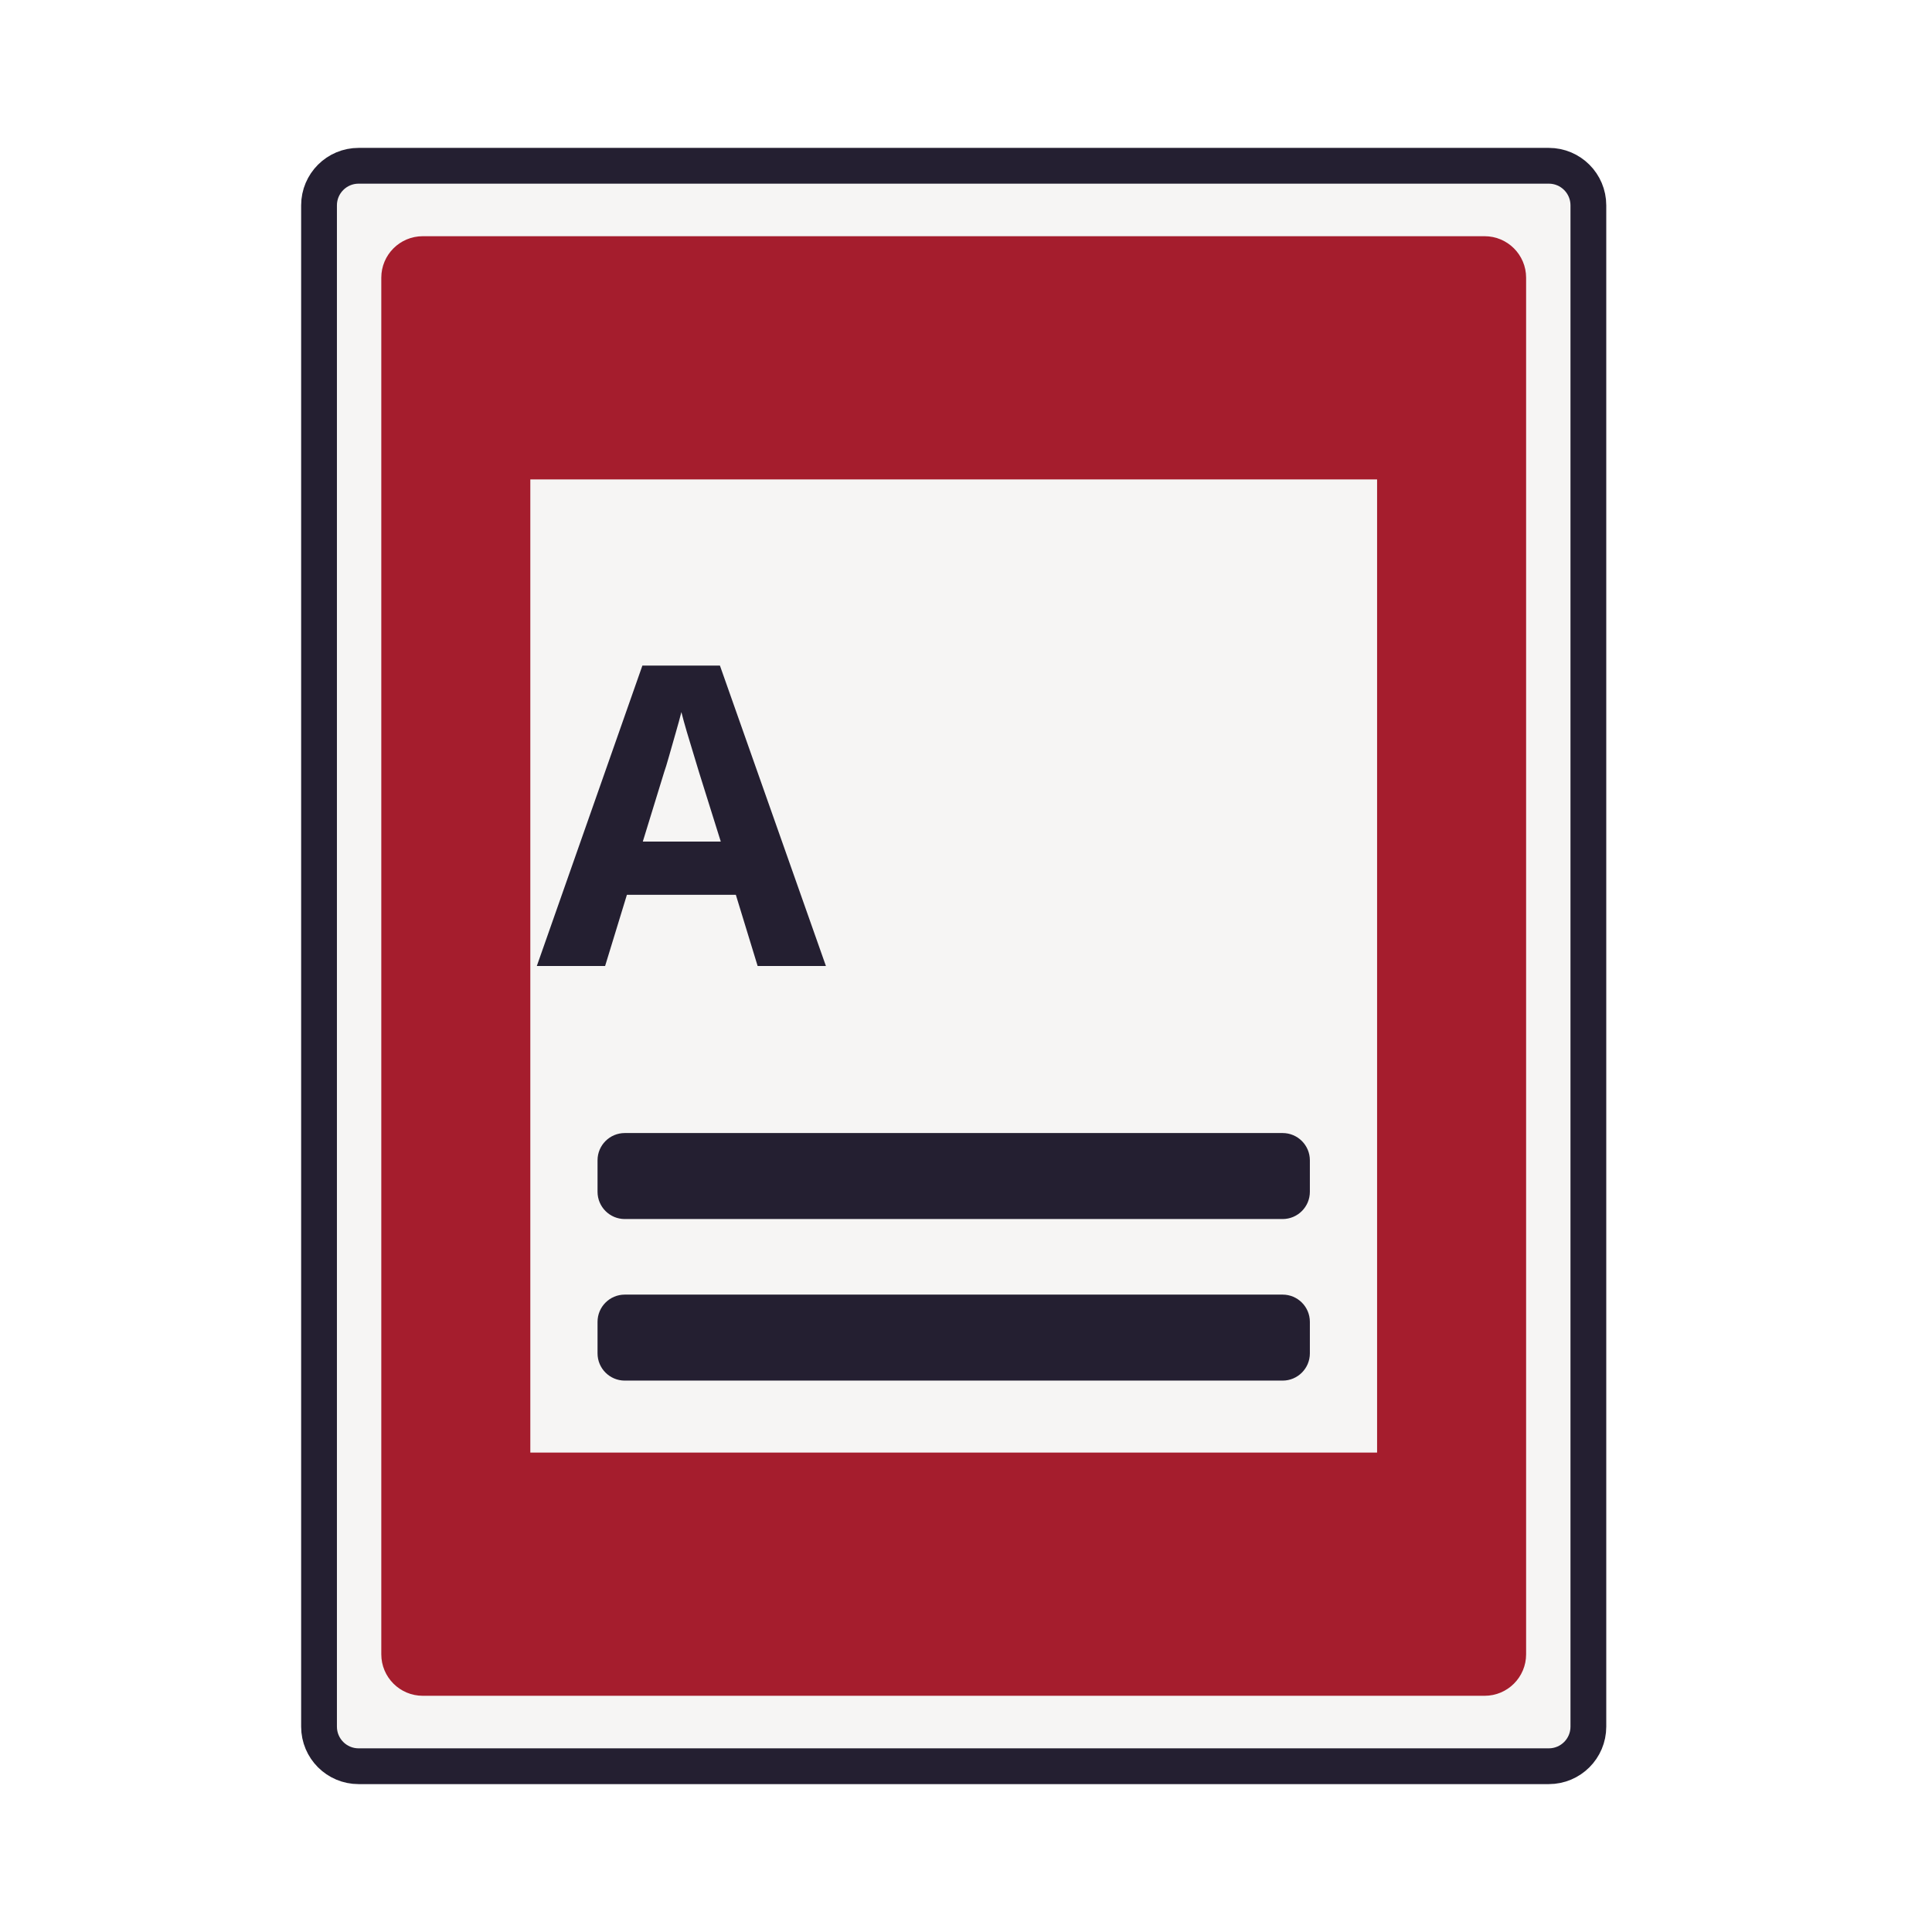
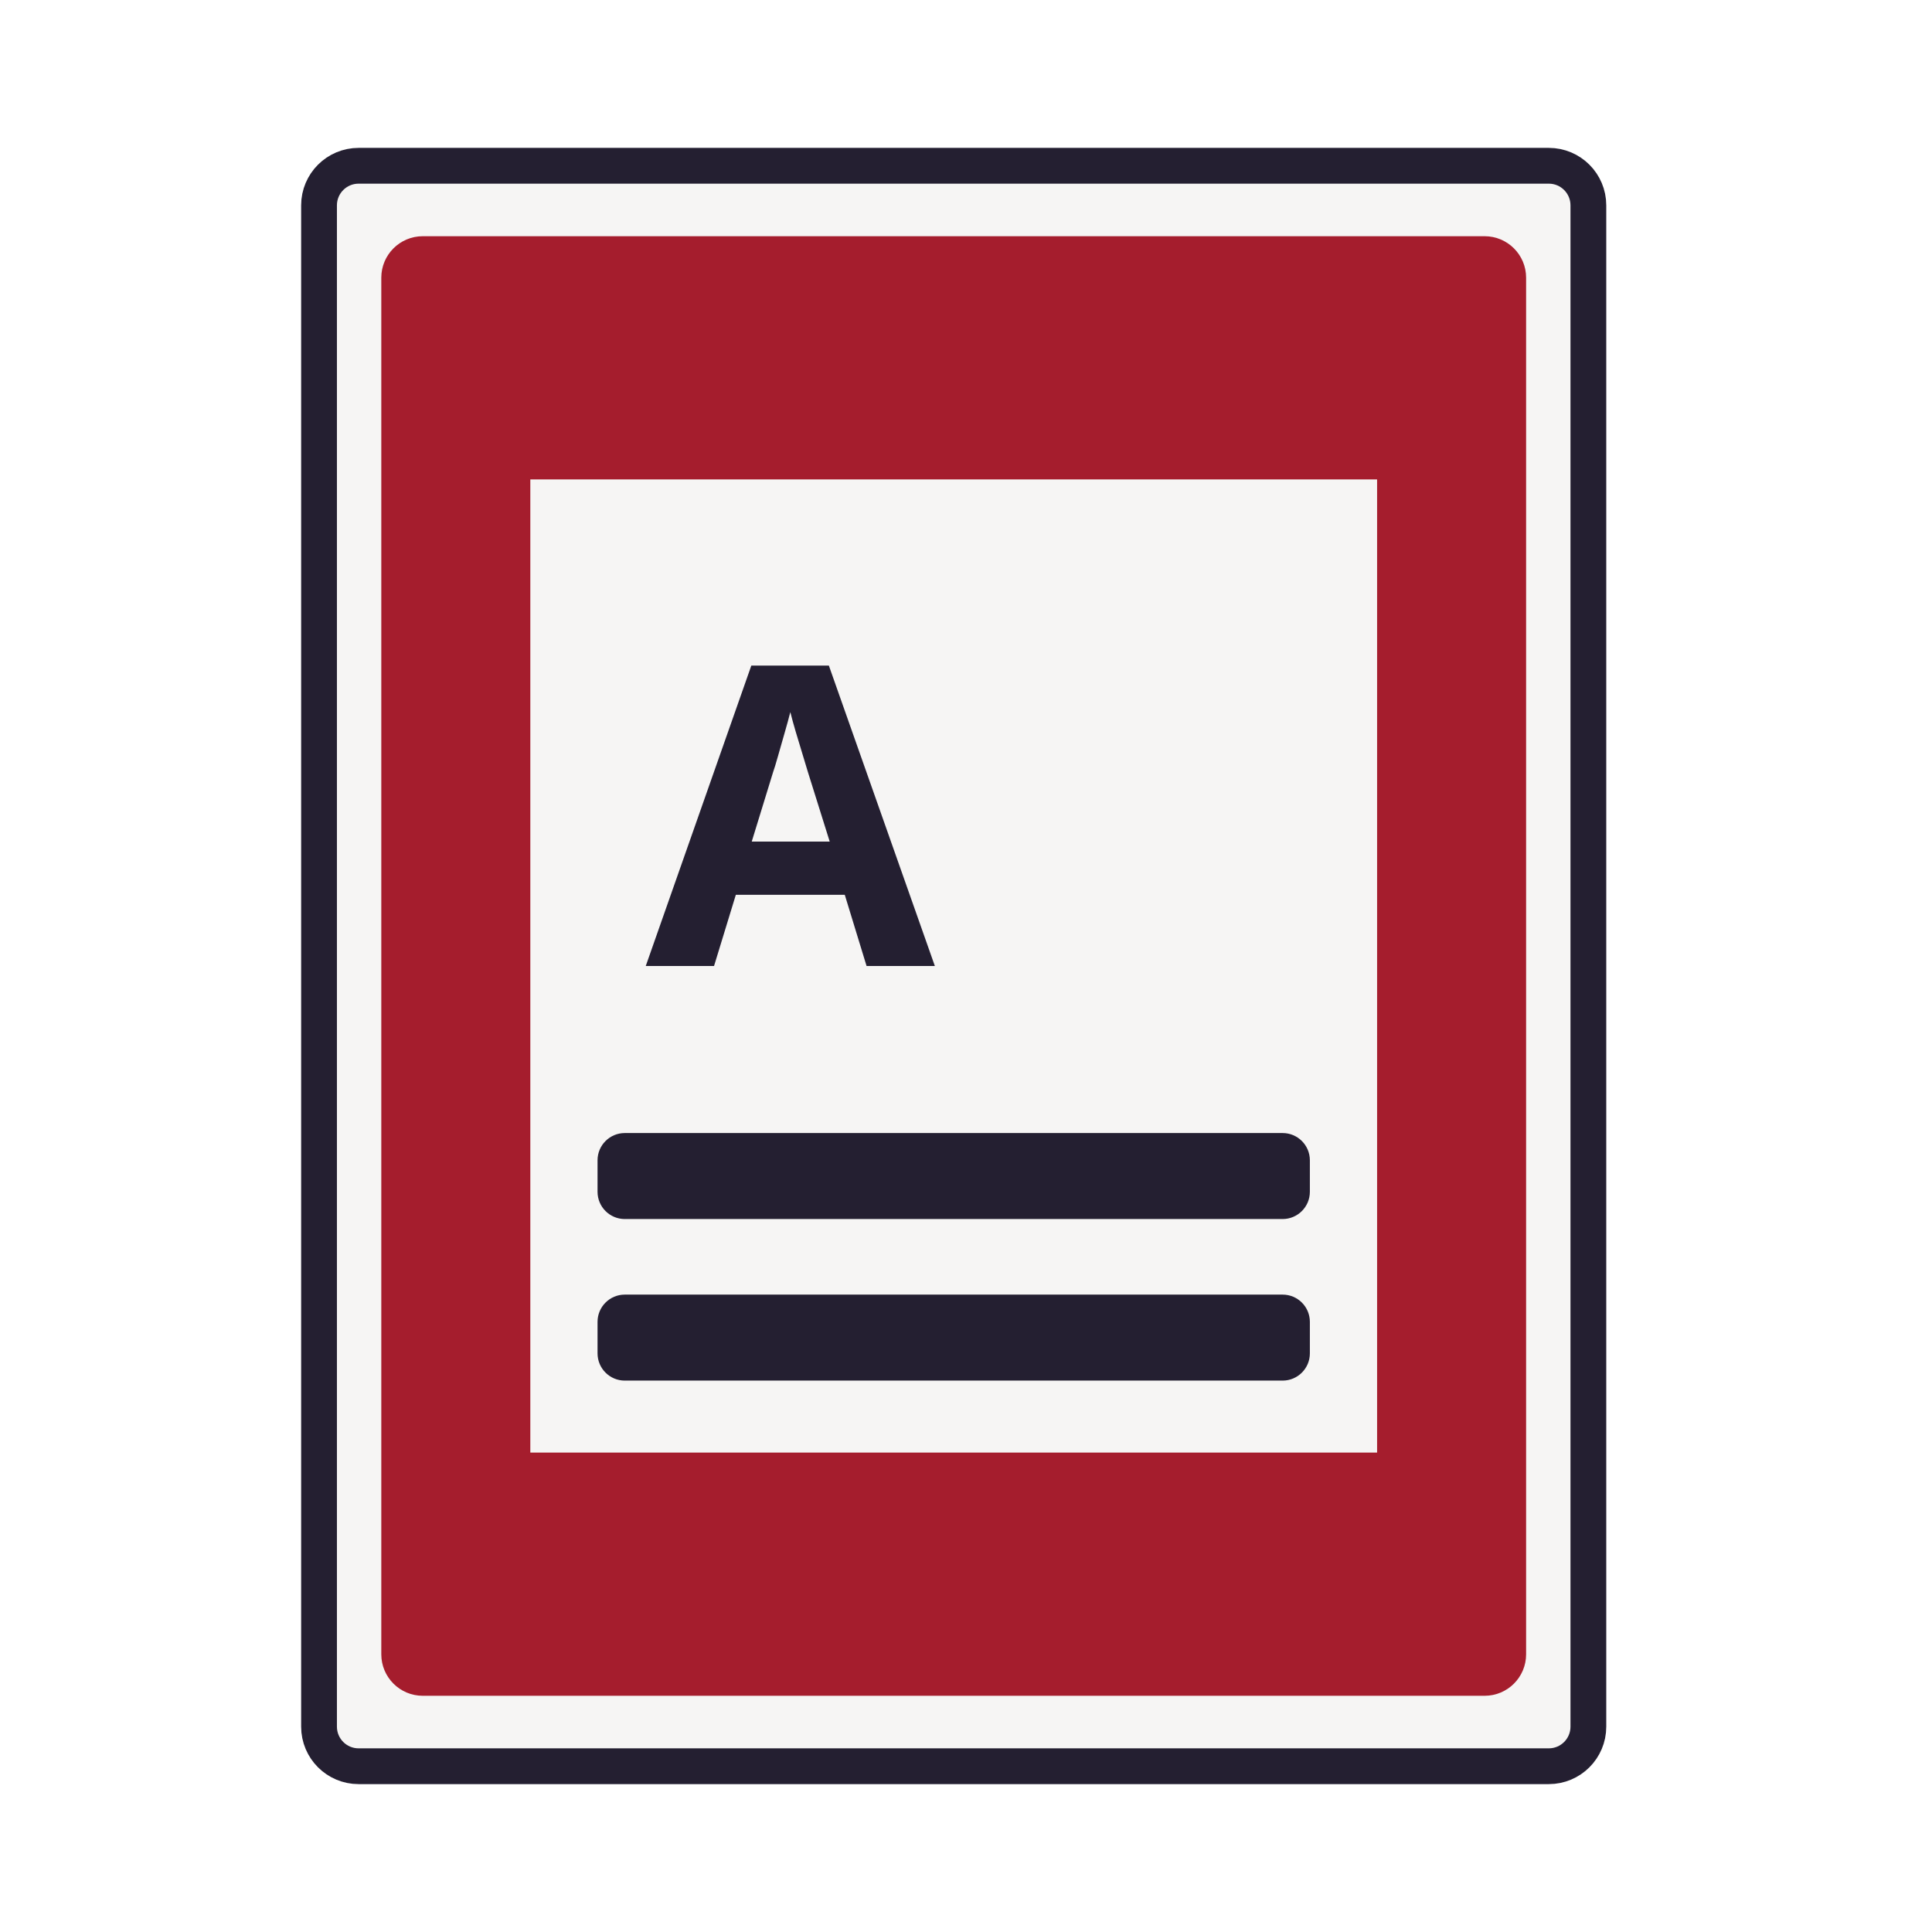
- <svg xmlns="http://www.w3.org/2000/svg" width="1080" height="1080" viewBox="0 0 1080 1080" version="1.1" id="svg1">
-   <defs id="defs1" />
-   <g id="layer1">
-     <rect style="fill:#f6f5f4;fill-opacity:1;stroke:#241f31;stroke-width:20;stroke-linejoin:round;stroke-dasharray:none;stroke-opacity:1" id="rect1" width="709.568" height="894.663" x="178.342" y="92.668" ry="22.118" />
-     <rect style="fill:#a51d2d;fill-opacity:1;stroke:none;stroke-width:12.605;stroke-linejoin:round;stroke-opacity:1" id="rect2" width="639.96" height="815.912" x="213.146" y="132.044" ry="23.197" />
-     <rect style="fill:#f6f5f4;fill-opacity:1;stroke:none;stroke-width:17.442;stroke-linejoin:round;stroke-opacity:1" id="rect3" width="473.346" height="544.004" x="296.453" y="267.998" ry="0" />
-     <rect style="fill:#241f31;fill-opacity:1;stroke:none;stroke-width:10.821;stroke-linejoin:round;stroke-opacity:1" id="rect4" width="398.197" height="48.072" x="334.028" y="633.378" ry="15.234" />
-     <rect style="fill:#241f31;fill-opacity:1;stroke:none;stroke-width:10.821;stroke-linejoin:round;stroke-opacity:1" id="rect4-5" width="398.197" height="48.072" x="334.028" y="723.694" ry="15.234" />
-     <text xml:space="preserve" style="font-style:normal;font-variant:normal;font-weight:bold;font-stretch:normal;font-size:234.211px;font-family:Cantarell;-inkscape-font-specification:'Cantarell Bold';text-align:center;text-anchor:middle;fill:#241f31;fill-opacity:1;stroke:none;stroke-width:12.198;stroke-linejoin:round;stroke-opacity:1" x="533.126" y="540" id="text4">
-       <tspan id="tspan4" x="533.126" y="540" style="font-style:normal;font-variant:normal;font-weight:bold;font-stretch:normal;font-family:Cantarell;-inkscape-font-specification:'Cantarell Bold';text-align:center;text-anchor:middle;stroke-width:12.198">A</tspan>
-     </text>
-   </g>
+ <svg xmlns="http://www.w3.org/2000/svg" width="1080" height="1080">
+   <rect width="709.568" height="894.663" x="178.342" y="92.668" fill="#f6f5f4" stroke="#241f31" stroke-linejoin="round" stroke-width="20" ry="22.118" />
+   <rect width="639.96" height="815.912" x="213.146" y="132.044" fill="#a51d2d" ry="23.197" />
+   <rect width="473.346" height="544.004" x="296.453" y="267.998" fill="#f6f5f4" ry="0" />
+   <rect width="398.197" height="48.072" x="334.028" y="633.378" fill="#241f31" ry="15.234" />
+   <rect width="398.197" height="48.072" x="334.028" y="723.694" fill="#241f31" ry="15.234" />
+   <text xml:space="preserve" x="533.126" y="540" fill="#241f31" stroke-linejoin="round" stroke-width="12.198" font-family="Cantarell" font-size="234.211" font-weight="700" style="-inkscape-font-specification:&quot;Cantarell Bold&quot;;text-align:center" text-anchor="middle">
+     <tspan x="533.126" y="540" style="-inkscape-font-specification:&quot;Cantarell Bold&quot;;text-align:center">A</tspan>
+   </text>
</svg>
